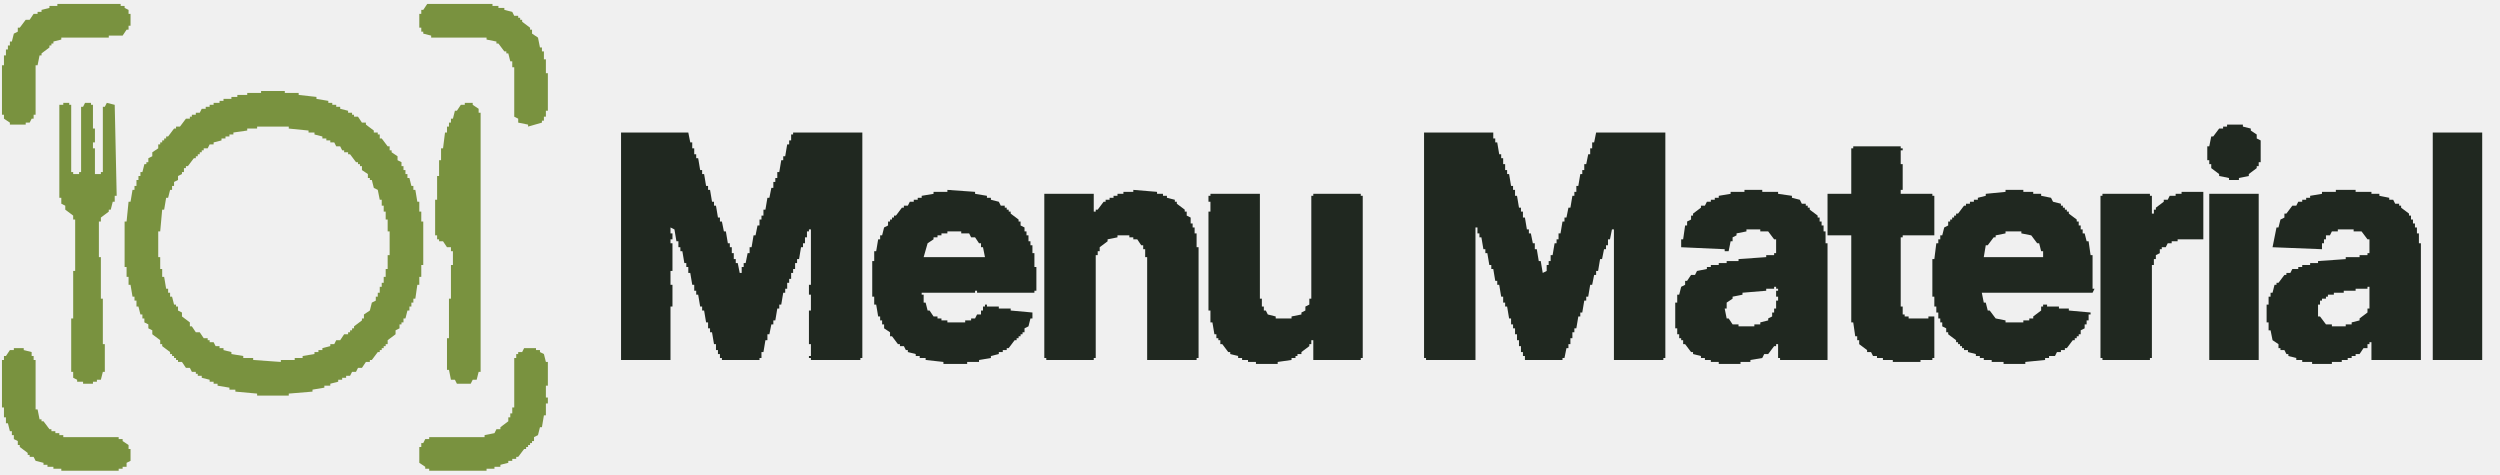
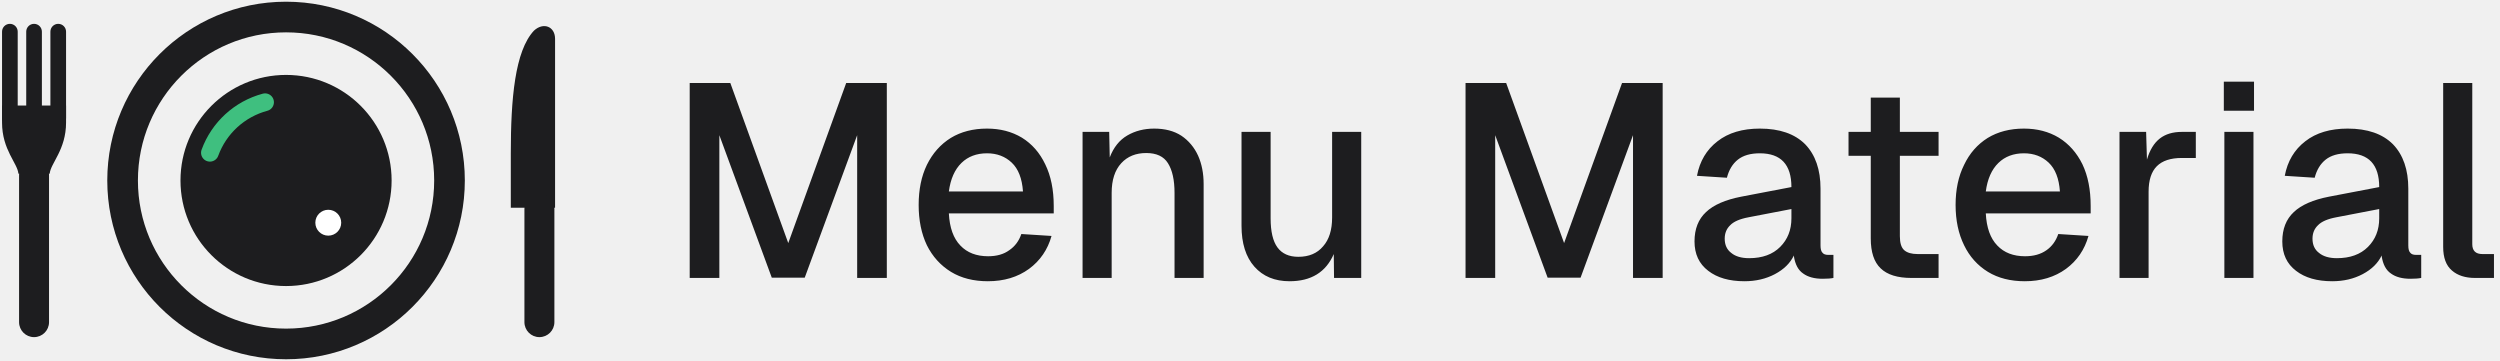
- <svg xmlns="http://www.w3.org/2000/svg" viewBox="0 0 1264 240">
-   <path fill="#79923f" fill-rule="evenodd" d="M29,2 L61,2 L61,3 L63,3 L63,4 L65,5 L65,7 L66,7 L66,13 L65,13 L65,15 L64,15 L62,18 L55,18 L55,19 L31,19 L31,20 L27,21 L27,22 L26,22 L26,23 L25,23 L25,24 L21,27 L21,28 L20,28 L19,33 L18,33 L18,58 L17,58 L17,60 L16,60 L15,62 L13,62 L13,63 L5,63 L5,62 L2,60 L2,58 L1,58 L1,33 L2,33 L2,28 L3,28 L3,25 L4,25 L4,23 L5,23 L5,21 L6,21 L7,17 L9,16 L9,14 L10,14 L13,10 L15,10 L17,7 L19,7 L19,6 L21,6 L21,5 L25,4 L25,3 L29,3 L29,2 Z M216,2 L249,2 L249,3 L252,3 L252,4 L255,4 L255,5 L259,6 L260,8 L262,8 L262,9 L263,9 L263,10 L264,10 L264,11 L268,14 L268,15 L269,15 L269,17 L272,19 L273,24 L274,24 L274,26 L275,26 L275,30 L276,30 L276,37 L277,37 L277,56 L276,56 L276,59 L275,59 L275,61 L274,61 L274,62 L267,64 L267,63 L262,62 L262,60 L260,59 L260,34 L259,34 L259,31 L258,31 L257,27 L256,27 L256,26 L255,26 L252,22 L251,22 L251,21 L246,20 L246,19 L218,19 L218,18 L214,17 L214,16 L213,16 L213,14 L212,14 L212,7 L213,7 L213,5 L214,5 L216,2 Z M132,46 L144,46 L144,47 L151,47 L151,48 L160,49 L160,50 L166,51 L166,52 L168,52 L168,53 L170,53 L170,54 L172,54 L172,55 L176,56 L176,57 L178,57 L178,58 L179,58 L179,59 L181,59 L183,62 L185,62 L185,63 L189,66 L189,67 L191,67 L191,68 L192,68 L192,70 L193,70 L196,74 L197,74 L197,76 L198,76 L198,77 L201,79 L201,81 L203,82 L203,84 L204,84 L204,86 L205,86 L205,88 L206,88 L206,90 L207,90 L208,94 L209,94 L209,96 L210,96 L211,102 L212,102 L212,107 L213,107 L213,112 L214,112 L214,134 L213,134 L213,140 L212,140 L212,144 L211,144 L210,151 L209,151 L209,153 L208,153 L208,155 L207,155 L207,157 L206,157 L205,161 L204,161 L204,163 L203,163 L203,164 L202,164 L202,166 L200,167 L200,169 L196,172 L196,174 L195,174 L195,175 L194,175 L194,176 L193,176 L193,177 L192,177 L192,178 L191,178 L188,182 L187,182 L187,183 L185,183 L183,186 L181,186 L180,188 L178,188 L177,190 L175,190 L175,191 L173,191 L173,192 L171,192 L171,193 L167,194 L167,195 L164,195 L164,196 L158,197 L158,198 L146,199 L146,200 L130,200 L130,199 L119,198 L119,197 L116,197 L116,196 L110,195 L110,194 L108,194 L108,193 L106,193 L106,192 L102,191 L102,190 L100,190 L100,189 L99,189 L99,188 L97,188 L96,186 L94,186 L92,183 L90,183 L90,182 L89,182 L89,181 L88,181 L88,180 L87,180 L87,179 L86,179 L86,178 L82,175 L82,174 L81,174 L81,172 L77,169 L77,167 L75,166 L75,164 L73,163 L73,161 L72,161 L72,159 L71,159 L70,155 L69,155 L69,152 L68,152 L68,150 L67,150 L66,144 L65,144 L65,140 L64,140 L64,135 L63,135 L63,112 L64,112 L65,102 L66,102 L67,96 L68,96 L68,94 L69,94 L69,91 L70,91 L70,89 L71,89 L71,87 L72,87 L73,83 L74,83 L74,82 L75,82 L75,80 L77,79 L77,77 L80,75 L80,73 L81,73 L81,72 L82,72 L82,71 L83,71 L83,70 L84,70 L84,69 L85,69 L88,65 L89,65 L89,64 L91,64 L94,60 L96,60 L96,59 L97,59 L97,58 L99,58 L99,57 L101,57 L102,55 L104,55 L104,54 L106,54 L106,53 L108,53 L108,52 L111,52 L111,51 L113,51 L113,50 L117,50 L117,49 L120,49 L120,48 L125,48 L125,47 L132,47 L132,46 Z M32,52 L35,52 L35,53 L36,53 L36,87 L37,87 L37,88 L40,88 L40,87 L41,87 L41,54 L42,54 L43,52 L46,52 L46,53 L47,53 L47,65 L48,65 L48,72 L47,72 L47,75 L48,75 L48,88 L51,88 L51,87 L52,87 L52,54 L53,54 L54,52 L58,53 L59,99 L58,99 L58,102 L57,102 L56,106 L55,106 L55,107 L51,110 L51,112 L50,112 L50,130 L51,130 L51,151 L52,151 L52,174 L53,174 L53,188 L52,188 L51,192 L49,192 L49,193 L47,193 L47,194 L42,194 L42,193 L39,193 L39,192 L37,191 L37,188 L36,188 L36,161 L37,161 L37,137 L38,137 L38,111 L37,111 L37,109 L33,106 L33,104 L31,103 L31,100 L30,100 L30,53 L32,53 L32,52 Z M235,52 L239,52 L239,53 L242,55 L242,57 L243,57 L243,188 L242,188 L241,192 L239,192 L238,194 L231,194 L230,192 L228,192 L227,187 L226,187 L226,171 L227,171 L227,151 L228,151 L228,134 L229,134 L229,127 L228,127 L228,125 L226,125 L224,122 L222,122 L222,121 L221,121 L221,119 L220,119 L220,101 L221,101 L221,89 L222,89 L222,81 L223,81 L223,75 L224,75 L225,67 L226,67 L226,64 L227,64 L227,62 L228,62 L228,60 L229,60 L230,56 L231,56 L233,53 L235,53 L235,52 Z M131,64 L130,64 L130,65 L125,65 L125,66 L118,67 L118,68 L116,68 L116,69 L114,69 L114,70 L112,70 L112,71 L108,72 L108,73 L106,73 L105,75 L103,75 L103,76 L102,76 L102,77 L101,77 L101,78 L100,78 L100,79 L99,79 L99,80 L98,80 L95,84 L94,84 L94,85 L93,85 L93,87 L92,87 L92,88 L90,89 L90,91 L88,92 L88,94 L87,94 L87,96 L86,96 L85,100 L84,100 L83,106 L82,106 L81,117 L80,117 L80,130 L81,130 L81,136 L82,136 L82,140 L83,140 L84,146 L85,146 L85,148 L86,148 L86,150 L87,150 L88,154 L89,154 L89,155 L90,155 L90,157 L92,158 L92,160 L96,163 L96,165 L97,165 L99,168 L101,168 L103,171 L105,171 L105,172 L106,172 L106,173 L108,173 L109,175 L111,175 L111,176 L113,176 L113,177 L117,178 L117,179 L123,180 L123,181 L128,181 L128,182 L142,183 L142,182 L149,182 L149,181 L153,181 L153,180 L159,179 L159,178 L161,178 L161,177 L163,177 L163,176 L167,175 L167,174 L169,174 L170,172 L172,172 L174,169 L176,169 L176,168 L177,168 L177,167 L178,167 L178,166 L179,166 L179,165 L183,162 L183,161 L184,161 L184,159 L187,157 L188,153 L190,152 L190,150 L191,150 L191,148 L192,148 L192,145 L193,145 L193,143 L194,143 L194,140 L195,140 L195,136 L196,136 L196,129 L197,129 L197,117 L196,117 L196,111 L195,111 L195,107 L194,107 L194,104 L193,104 L193,101 L192,101 L191,96 L189,95 L188,91 L187,91 L187,90 L186,90 L186,88 L183,86 L183,84 L182,84 L182,83 L181,83 L181,82 L180,82 L177,78 L176,78 L176,77 L174,77 L174,76 L173,76 L172,74 L170,74 L169,72 L167,72 L167,71 L165,71 L165,70 L163,70 L163,69 L159,68 L159,67 L156,67 L156,66 L146,65 L146,64 L131,64 Z M7,176 L12,176 L12,177 L16,178 L16,180 L17,180 L17,182 L18,182 L18,207 L19,207 L20,212 L21,212 L21,213 L22,213 L25,217 L26,217 L26,218 L28,218 L28,219 L30,219 L30,220 L32,220 L32,221 L60,221 L60,222 L62,222 L62,223 L65,225 L65,227 L66,227 L66,233 L64,234 L64,236 L62,236 L62,237 L60,237 L60,238 L31,238 L31,237 L27,237 L27,236 L24,236 L24,235 L22,235 L22,234 L18,233 L17,231 L15,231 L15,230 L14,230 L14,229 L10,226 L10,225 L9,225 L9,223 L7,222 L7,220 L6,220 L6,218 L5,218 L4,214 L3,214 L3,211 L2,211 L2,206 L1,206 L1,182 L2,182 L2,180 L3,180 L5,177 L7,177 L7,176 Z M265,176 L271,176 L271,177 L273,177 L273,178 L275,179 L276,183 L277,183 L277,195 L276,195 L276,201 L277,201 L277,204 L276,204 L276,210 L275,210 L274,216 L273,216 L272,220 L270,221 L270,223 L269,223 L269,224 L268,224 L268,225 L267,225 L267,226 L266,226 L266,227 L265,227 L262,231 L261,231 L261,232 L259,232 L259,233 L257,233 L257,234 L253,235 L253,236 L250,236 L250,237 L246,237 L246,238 L217,238 L217,237 L215,237 L215,236 L212,234 L212,226 L213,226 L213,224 L214,224 L215,222 L217,222 L217,221 L245,221 L245,220 L250,219 L251,217 L253,217 L253,216 L257,213 L257,211 L258,211 L258,209 L259,209 L259,206 L260,206 L260,181 L261,181 L261,179 L262,179 L262,178 L264,178 L265,176 Z" />
-   <path fill="#202820" fill-rule="evenodd" d="M1126,63 L1134,63 L1134,64 L1138,65 L1138,66 L1141,68 L1141,70 L1143,71 L1143,82 L1142,82 L1142,84 L1141,84 L1141,85 L1137,88 L1137,89 L1132,90 L1132,91 L1127,91 L1127,90 L1122,89 L1122,88 L1118,85 L1118,83 L1117,83 L1117,81 L1116,81 L1116,74 L1117,74 L1118,69 L1119,69 L1122,65 L1124,65 L1124,64 L1126,64 L1126,63 Z M314,67 L348,67 L349,72 L350,72 L350,75 L351,75 L351,78 L352,78 L352,80 L353,80 L354,86 L355,86 L355,88 L356,88 L357,94 L358,94 L358,96 L359,96 L360,102 L361,102 L361,104 L362,104 L363,110 L364,110 L364,112 L365,112 L366,117 L367,117 L368,123 L369,123 L369,125 L370,125 L370,128 L371,128 L371,131 L372,131 L372,133 L373,133 L374,138 L375,138 L375,135 L376,135 L376,133 L377,133 L378,128 L379,128 L379,125 L380,125 L381,119 L382,119 L383,114 L384,114 L384,111 L385,111 L385,109 L386,109 L386,106 L387,106 L388,100 L389,100 L390,95 L391,95 L391,92 L392,92 L392,90 L393,90 L393,87 L394,87 L395,81 L396,81 L396,79 L397,79 L398,73 L399,73 L399,71 L400,71 L400,68 L401,68 L401,67 L436,67 L436,181 L435,181 L435,182 L410,182 L410,181 L409,181 L409,180 L410,180 L410,174 L409,174 L409,157 L410,157 L410,149 L409,149 L409,144 L410,144 L410,116 L409,116 L409,117 L408,117 L408,120 L407,120 L407,123 L406,123 L406,125 L405,125 L404,131 L403,131 L403,133 L402,133 L402,136 L401,136 L401,138 L400,138 L400,141 L399,141 L399,143 L398,143 L398,146 L397,146 L397,148 L396,148 L395,154 L394,154 L394,156 L393,156 L392,162 L391,162 L391,164 L390,164 L389,169 L388,169 L388,172 L387,172 L386,178 L385,178 L385,181 L384,181 L384,182 L365,182 L365,181 L364,181 L364,179 L363,179 L363,177 L362,177 L362,174 L361,174 L360,168 L359,168 L359,166 L358,166 L358,163 L357,163 L356,157 L355,157 L355,155 L354,155 L353,149 L352,149 L352,147 L351,147 L351,144 L350,144 L349,138 L348,138 L348,135 L347,135 L347,133 L346,133 L345,127 L344,127 L344,125 L343,125 L343,122 L342,122 L341,116 L339,115 L339,118 L340,118 L340,121 L339,121 L339,123 L340,123 L340,137 L339,137 L339,144 L340,144 L340,155 L339,155 L339,182 L314,182 L314,67 Z M720,67 L755,67 L755,70 L756,70 L756,72 L757,72 L758,78 L759,78 L759,80 L760,80 L760,83 L761,83 L761,86 L762,86 L762,88 L763,88 L764,94 L765,94 L765,96 L766,96 L766,99 L767,99 L768,105 L769,105 L769,107 L770,107 L770,110 L771,110 L772,116 L773,116 L773,118 L774,118 L775,123 L776,123 L776,126 L777,126 L778,132 L779,132 L780,138 L782,137 L782,134 L783,134 L783,132 L784,132 L784,129 L785,129 L786,123 L787,123 L787,121 L788,121 L788,118 L789,118 L790,112 L791,112 L791,110 L792,110 L793,105 L794,105 L795,99 L796,99 L796,97 L797,97 L797,94 L798,94 L799,88 L800,88 L800,86 L801,86 L801,83 L802,83 L803,78 L804,78 L804,75 L805,75 L805,72 L806,72 L807,67 L842,67 L842,181 L841,181 L841,182 L816,182 L816,116 L815,116 L814,121 L813,121 L813,124 L812,124 L812,126 L811,126 L810,131 L809,131 L808,137 L807,137 L807,139 L806,139 L805,144 L804,144 L803,150 L802,150 L802,152 L801,152 L800,158 L799,158 L799,160 L798,160 L797,166 L796,166 L796,168 L795,168 L795,171 L794,171 L794,174 L793,174 L793,176 L792,176 L791,181 L790,181 L790,182 L771,182 L771,180 L770,180 L770,178 L769,178 L769,175 L768,175 L768,172 L767,172 L767,169 L766,169 L766,166 L765,166 L765,164 L764,164 L764,161 L763,161 L762,155 L761,155 L761,153 L760,153 L760,150 L759,150 L758,144 L757,144 L757,142 L756,142 L755,136 L754,136 L754,134 L753,134 L752,128 L751,128 L751,126 L750,126 L749,120 L748,120 L748,118 L747,118 L747,115 L746,115 L746,182 L721,182 L721,181 L720,181 L720,67 Z M1230,67 L1255,67 L1255,182 L1230,182 L1230,67 Z M937,74 L961,74 L961,75 L962,75 L962,76 L961,76 L961,83 L962,83 L962,96 L961,96 L961,98 L977,98 L977,99 L978,99 L978,119 L962,119 L962,120 L961,120 L961,155 L962,155 L962,159 L963,159 L963,160 L965,160 L965,161 L975,161 L975,160 L978,160 L978,181 L977,181 L977,182 L971,182 L971,183 L957,183 L957,182 L952,182 L952,181 L949,181 L949,180 L947,180 L946,178 L944,178 L944,177 L940,174 L940,172 L939,172 L939,170 L938,170 L937,163 L936,163 L936,119 L924,119 L924,98 L936,98 L936,75 L937,75 L937,74 Z M479,96 L493,97 L493,98 L499,99 L499,100 L501,100 L501,101 L505,102 L506,104 L508,104 L508,105 L509,105 L509,106 L510,106 L510,107 L511,107 L511,108 L515,111 L515,112 L516,112 L516,114 L518,115 L518,117 L519,117 L519,119 L520,119 L520,122 L521,122 L521,124 L522,124 L522,128 L523,128 L523,135 L524,135 L524,147 L523,147 L523,148 L494,148 L494,147 L493,147 L493,148 L466,148 L466,149 L467,149 L467,153 L468,153 L469,157 L470,157 L472,160 L474,160 L474,161 L476,161 L476,162 L479,162 L479,163 L488,163 L488,162 L491,162 L491,161 L493,161 L494,159 L496,159 L496,157 L497,157 L497,155 L498,155 L498,154 L499,154 L499,155 L505,155 L505,156 L511,156 L511,157 L522,158 L522,161 L521,161 L520,165 L518,166 L518,168 L517,168 L517,169 L516,169 L516,170 L515,170 L515,171 L514,171 L514,172 L513,172 L510,176 L509,176 L509,177 L507,177 L507,178 L505,178 L505,179 L501,180 L501,181 L495,182 L495,183 L489,183 L489,184 L477,184 L477,183 L468,182 L468,181 L465,181 L465,180 L463,180 L463,179 L459,178 L459,177 L458,177 L457,175 L455,175 L455,174 L454,174 L451,170 L450,170 L450,168 L447,166 L447,164 L446,164 L446,162 L445,162 L445,160 L444,160 L443,154 L442,154 L442,150 L441,150 L441,132 L442,132 L442,127 L443,127 L444,121 L445,121 L445,119 L446,119 L447,115 L449,114 L449,112 L450,112 L450,111 L451,111 L451,110 L452,110 L452,109 L453,109 L456,105 L457,105 L457,104 L459,104 L460,102 L462,102 L462,101 L464,101 L464,100 L466,100 L466,99 L472,98 L472,97 L479,97 L479,96 Z M573,96 L585,97 L585,98 L588,98 L588,99 L590,99 L590,100 L594,101 L594,102 L595,102 L595,103 L599,106 L599,107 L600,107 L600,109 L602,110 L602,113 L603,113 L603,115 L604,115 L604,118 L605,118 L605,125 L606,125 L606,181 L605,181 L605,182 L580,182 L580,130 L579,130 L579,126 L578,126 L578,124 L577,124 L575,121 L573,121 L573,120 L571,120 L571,119 L565,119 L565,120 L560,121 L560,122 L556,125 L556,127 L555,127 L555,129 L554,129 L554,181 L553,181 L553,182 L529,182 L529,181 L528,181 L528,98 L553,98 L553,107 L554,107 L554,106 L555,106 L558,102 L559,102 L559,101 L561,101 L561,100 L563,100 L563,99 L565,99 L565,98 L568,98 L568,97 L573,97 L573,96 Z M882,96 L891,96 L891,97 L899,97 L899,98 L906,99 L906,100 L910,101 L911,103 L913,103 L913,104 L914,104 L914,105 L915,105 L915,106 L919,109 L919,110 L920,110 L920,112 L921,112 L921,114 L922,114 L922,117 L923,117 L923,123 L924,123 L924,182 L900,182 L900,181 L899,181 L899,174 L898,174 L898,175 L897,175 L894,179 L892,179 L891,181 L885,182 L885,183 L880,183 L880,184 L869,184 L869,183 L865,183 L865,182 L862,182 L862,181 L860,181 L860,180 L856,179 L856,178 L855,178 L852,174 L851,174 L851,172 L850,172 L850,171 L849,171 L849,169 L848,169 L848,166 L847,166 L847,153 L848,153 L848,149 L849,149 L850,145 L852,144 L852,142 L853,142 L855,139 L857,139 L858,137 L863,136 L863,135 L865,135 L865,134 L869,134 L869,133 L873,133 L873,132 L879,132 L879,131 L893,130 L893,129 L897,129 L897,128 L898,128 L898,121 L897,121 L894,117 L890,117 L890,116 L883,116 L883,117 L878,118 L878,119 L876,120 L876,122 L875,122 L874,127 L872,127 L872,126 L850,125 L850,121 L851,121 L852,114 L853,114 L853,112 L855,111 L855,109 L856,109 L856,108 L860,105 L860,104 L862,104 L863,102 L865,102 L865,101 L867,101 L867,100 L869,100 L869,99 L875,98 L875,97 L882,97 L882,96 Z M1014,96 L1023,96 L1023,97 L1028,97 L1028,98 L1032,98 L1032,99 L1037,100 L1038,102 L1042,103 L1042,104 L1043,104 L1043,105 L1044,105 L1044,106 L1045,106 L1045,107 L1046,107 L1046,108 L1050,111 L1050,112 L1051,112 L1051,114 L1052,114 L1052,116 L1053,116 L1053,118 L1054,118 L1055,122 L1056,122 L1057,129 L1058,129 L1058,146 L1059,146 L1058,148 L1002,148 L1003,153 L1004,153 L1005,157 L1006,157 L1009,161 L1014,162 L1014,163 L1023,163 L1023,162 L1026,162 L1026,161 L1028,161 L1028,160 L1032,157 L1032,155 L1033,155 L1033,154 L1035,154 L1035,155 L1041,155 L1041,156 L1046,156 L1046,157 L1057,158 L1057,159 L1056,159 L1056,162 L1055,162 L1055,164 L1054,164 L1054,166 L1052,167 L1052,169 L1051,169 L1051,170 L1050,170 L1050,171 L1049,171 L1049,172 L1048,172 L1045,176 L1044,176 L1044,177 L1042,177 L1042,178 L1040,178 L1039,180 L1036,180 L1036,181 L1034,181 L1034,182 L1024,183 L1024,184 L1013,184 L1013,183 L1007,183 L1007,182 L1003,182 L1003,181 L1001,181 L1001,180 L999,180 L999,179 L995,178 L995,177 L993,177 L993,176 L992,176 L992,175 L991,175 L991,174 L990,174 L990,173 L989,173 L989,172 L985,169 L985,168 L984,168 L984,166 L982,165 L982,163 L981,163 L981,161 L980,161 L980,158 L979,158 L979,155 L978,155 L978,150 L977,150 L977,131 L978,131 L979,123 L980,123 L980,121 L981,121 L981,119 L982,119 L983,115 L985,114 L985,112 L986,112 L986,111 L987,111 L987,110 L988,110 L988,109 L989,109 L989,108 L990,108 L993,104 L994,104 L994,103 L996,103 L996,102 L998,102 L998,101 L1000,101 L1000,100 L1004,99 L1004,98 L1014,97 L1014,96 Z M1181,96 L1191,96 L1191,97 L1199,97 L1199,98 L1203,98 L1203,99 L1208,100 L1208,101 L1210,101 L1211,103 L1213,103 L1213,104 L1214,104 L1214,105 L1218,108 L1218,109 L1219,109 L1219,111 L1220,111 L1220,113 L1221,113 L1221,115 L1222,115 L1222,118 L1223,118 L1223,123 L1224,123 L1224,182 L1199,182 L1199,173 L1198,173 L1198,174 L1197,174 L1197,176 L1195,176 L1193,179 L1191,179 L1191,180 L1189,180 L1189,181 L1187,181 L1187,182 L1184,182 L1184,183 L1179,183 L1179,184 L1169,184 L1169,183 L1164,183 L1164,182 L1161,182 L1161,181 L1157,180 L1157,179 L1156,179 L1155,177 L1153,177 L1153,176 L1152,176 L1152,174 L1149,172 L1148,167 L1147,167 L1147,163 L1146,163 L1146,154 L1147,154 L1147,150 L1148,150 L1148,148 L1149,148 L1150,144 L1151,144 L1151,143 L1152,143 L1155,139 L1156,139 L1156,138 L1158,138 L1159,136 L1162,136 L1162,135 L1164,135 L1164,134 L1168,134 L1168,133 L1172,133 L1172,132 L1186,131 L1186,130 L1193,130 L1193,129 L1197,129 L1197,128 L1198,128 L1198,121 L1197,121 L1194,117 L1190,117 L1190,116 L1182,116 L1182,117 L1179,117 L1178,119 L1176,119 L1176,121 L1175,121 L1175,123 L1174,123 L1174,126 L1149,125 L1151,115 L1152,115 L1153,111 L1155,110 L1155,108 L1156,108 L1159,104 L1161,104 L1162,102 L1164,102 L1164,101 L1166,101 L1166,100 L1168,100 L1168,99 L1174,98 L1174,97 L1181,97 L1181,96 Z M1103,97 L1114,97 L1114,121 L1101,121 L1101,122 L1098,122 L1098,123 L1096,123 L1095,125 L1093,125 L1093,126 L1092,126 L1092,128 L1090,129 L1090,131 L1089,131 L1089,134 L1088,134 L1088,181 L1087,181 L1087,182 L1063,182 L1063,181 L1062,181 L1062,99 L1063,99 L1063,98 L1087,98 L1087,99 L1088,99 L1088,108 L1089,108 L1089,106 L1090,106 L1090,105 L1094,102 L1094,101 L1096,101 L1097,99 L1100,99 L1100,98 L1103,98 L1103,97 Z M612,98 L637,98 L637,151 L638,151 L638,155 L639,155 L639,157 L640,157 L641,159 L645,160 L645,161 L653,161 L653,160 L658,159 L658,158 L660,157 L660,155 L662,154 L662,151 L663,151 L663,99 L664,99 L664,98 L688,98 L688,99 L689,99 L689,181 L688,181 L688,182 L664,182 L664,172 L663,172 L663,174 L662,174 L662,175 L658,178 L658,179 L656,179 L656,180 L655,180 L655,181 L653,181 L653,182 L646,183 L646,184 L635,184 L635,183 L631,183 L631,182 L628,182 L628,181 L626,181 L626,180 L622,179 L622,178 L621,178 L618,174 L617,174 L617,172 L616,172 L616,171 L615,171 L615,169 L614,169 L613,163 L612,163 L612,157 L611,157 L611,107 L612,107 L612,102 L611,102 L611,99 L612,99 L612,98 Z M1117,98 L1142,98 L1142,182 L1117,182 L1117,98 Z M480,117 L479,117 L479,118 L476,118 L476,119 L474,119 L474,120 L472,120 L472,121 L469,123 L467,130 L498,130 L497,125 L496,125 L496,123 L495,123 L493,120 L491,120 L490,118 L486,118 L486,117 L480,117 Z M1015,117 L1014,117 L1014,118 L1009,119 L1009,120 L1008,120 L1005,124 L1004,124 L1003,130 L1033,130 L1033,127 L1032,127 L1031,123 L1030,123 L1027,119 L1022,118 L1022,117 L1015,117 Z M898,145 L897,145 L897,146 L893,146 L893,147 L881,148 L881,149 L876,150 L876,151 L873,153 L873,156 L872,156 L873,161 L874,161 L876,164 L879,164 L879,165 L887,165 L887,164 L890,164 L890,163 L894,162 L894,161 L896,160 L896,158 L897,158 L897,156 L898,156 L898,152 L899,152 L899,150 L898,150 L898,147 L899,147 L899,146 L898,146 L898,145 Z M1198,145 L1197,145 L1197,146 L1191,146 L1191,147 L1185,147 L1185,148 L1180,148 L1180,149 L1177,149 L1177,150 L1176,150 L1176,151 L1174,151 L1174,152 L1173,152 L1173,154 L1172,154 L1172,160 L1173,160 L1176,164 L1179,164 L1179,165 L1186,165 L1186,164 L1189,164 L1189,163 L1193,162 L1193,161 L1197,158 L1197,156 L1198,156 L1198,145 Z" />
+ <svg xmlns="http://www.w3.org/2000/svg" viewBox="8 5.5 367.07 53" width="367.07" height="53" role="img" aria-label="Menu Material">
+   <rect x="8.30" y="9" width="2.3" height="15" rx="1.15" fill="#1d1d1f" />
+   <rect x="11.85" y="9" width="2.3" height="15" rx="1.15" fill="#1d1d1f" />
+   <rect x="15.40" y="9" width="2.3" height="15" rx="1.15" fill="#1d1d1f" />
+   <path d="M8.30 21H17.70V23.5C17.70 27.5 15.40 29.5 15.30 31H10.70C10.60 29.5 8.30 27.5 8.30 23.5Z" fill="#1d1d1f" />
+   <rect x="10.80" y="29" width="4.4" height="26" rx="2.2" fill="#1d1d1f" />
+   <circle cx="50" cy="32" r="24" fill="none" stroke="#1d1d1f" stroke-width="4.5" />
+   <circle cx="50" cy="32" r="15.5" fill="#1d1d1f" />
+   <path d="M38.82 27.93A11.9 11.9 0 0 1 46.92 20.51" fill="none" stroke="#3fbf7f" stroke-width="2.6" stroke-linecap="round" />
+   <circle cx="56.2" cy="38.2" r="1.9" fill="#ffffff" />
+   <path d="M89.50 36V11.2C89.50 9.4 87.80 8.7 86.40 10C83.60 13 83.00 20 83.00 28V36Z" fill="#1d1d1f" />
+   <rect x="85.00" y="34" width="4.4" height="21" rx="2.2" fill="#1d1d1f" />
+   <g transform="translate(105.80 46.31) scale(0.4031)">
+     <path d="M8.6 0V-71H23.4L44.5 -12.7L65.6 -71H80.4V0H69.6V-52L50.5 -0.1H38.5L19.4 -52V0Z M117.2 1.2Q109.4 1.2 103.8 -2.2Q98.1 -5.7 95 -11.9Q92 -18.2 92 -26.6Q92 -35 95 -41.2Q98.1 -47.5 103.7 -51Q109.3 -54.4 116.9 -54.4Q124.1 -54.4 129.6 -51.1Q135.1 -47.7 138.1 -41.4Q141.2 -35.1 141.2 -26.2V-23.5H103Q103.4 -15.7 107.2 -11.8Q110.9 -7.9 117.3 -7.9Q122 -7.9 125 -10.1Q128.1 -12.2 129.4 -16L140.4 -15.3Q138.3 -7.8 132.2 -3.3Q126 1.2 117.2 1.2ZM103 -31.5H130Q129.5 -38.6 125.9 -42Q122.3 -45.4 116.9 -45.4Q111.2 -45.4 107.6 -41.9Q103.9 -38.3 103 -31.5Z M151.7 0V-53.2H161.4L161.6 -43.9Q163.7 -49.4 168 -51.9Q172.3 -54.4 177.8 -54.4Q183.7 -54.4 187.7 -51.8Q191.7 -49.1 193.8 -44.5Q195.8 -40 195.8 -34.2V0H185.2V-31Q185.2 -38 182.8 -41.8Q180.5 -45.5 174.9 -45.5Q169.2 -45.5 165.8 -41.8Q162.3 -38 162.3 -31V0Z M227.1 1.2Q219 1.2 214.3 -4.1Q209.6 -9.4 209.6 -19V-53.2H220.2V-21.7Q220.2 -14.5 222.7 -11.1Q225.2 -7.7 230.3 -7.7Q236.1 -7.7 239.3 -11.5Q242.6 -15.2 242.6 -22V-53.2H253.2V0H243.3L243.2 -8.7Q238.9 1.2 227.1 1.2Z M291.2 0V-71H306L327.1 -12.7L348.2 -71H363V0H352.2V-52L333.1 -0.1H321.1L302 -52V0Z M392.8 1.2Q384.5 1.2 379.6 -2.6Q374.6 -6.4 374.6 -13.3Q374.6 -20.1 378.8 -24Q382.9 -27.9 391.6 -29.6L409.9 -33.1Q409.9 -45.4 398.4 -45.4Q393.3 -45.4 390.4 -43.1Q387.5 -40.8 386.4 -36.5L375.5 -37.2Q377 -45.2 383 -49.8Q388.9 -54.4 398.4 -54.4Q409.2 -54.4 414.9 -48.7Q420.5 -42.9 420.5 -32.5V-11.8Q420.5 -9.9 421.2 -9.2Q421.8 -8.4 423.3 -8.4H425.2V0Q423.8 0.3 421.3 0.3Q416.8 0.3 414.2 -1.6Q411.5 -3.4 410.8 -7.9V-8.2Q408.8 -4 403.9 -1.4Q399 1.2 392.8 1.2ZM394.5 -7.2Q401.7 -7.2 405.8 -11.3Q409.9 -15.4 409.9 -21.7V-25.1L394.3 -22.1Q389.5 -21.2 387.6 -19.2Q385.6 -17.3 385.6 -14.3Q385.6 -10.9 388 -9.1Q390.3 -7.2 394.5 -7.2Z M453.6 0Q446 0 442.4 -3.5Q438.8 -6.9 438.8 -14.4V-44.5H430.7V-53.2H438.8V-65.7H449.4V-53.2H463.5V-44.5H449.4V-15.2Q449.4 -11.5 451 -10.1Q452.6 -8.7 455.9 -8.7H463.5V0Z M494.9 1.2Q487.1 1.2 481.5 -2.2Q475.8 -5.7 472.8 -11.9Q469.7 -18.2 469.7 -26.6Q469.7 -35 472.8 -41.2Q475.8 -47.5 481.4 -51Q487 -54.4 494.6 -54.4Q501.8 -54.4 507.3 -51.1Q512.8 -47.7 515.9 -41.4Q518.9 -35.1 518.9 -26.2V-23.5H480.7Q481.1 -15.7 484.9 -11.8Q488.6 -7.9 495 -7.9Q499.7 -7.9 502.8 -10.1Q505.8 -12.2 507.1 -16L518.1 -15.3Q516 -7.8 509.9 -3.3Q503.7 1.2 494.9 1.2ZM480.7 -31.5H507.7Q507.2 -38.6 503.6 -42Q500 -45.4 494.6 -45.4Q488.9 -45.4 485.3 -41.9Q481.6 -38.3 480.7 -31.5Z M529.4 0V-53.2H539.1L539.4 -43.1Q540.9 -48.3 544.1 -50.8Q547.2 -53.2 552.1 -53.2H557.2V-43.7H552.1Q546 -43.7 543 -40.7Q540 -37.7 540 -31.4V0Z M567.6 0V-53.2H578.2V0ZM567.4 -60.9V-71.5H578.4V-60.9Z M606.9 1.2Q598.6 1.2 593.7 -2.6Q588.7 -6.4 588.7 -13.3Q588.7 -20.1 592.9 -24Q597 -27.9 605.7 -29.6L624 -33.1Q624 -45.4 612.5 -45.4Q607.4 -45.4 604.5 -43.1Q601.6 -40.8 600.5 -36.5L589.6 -37.2Q591.1 -45.2 597.1 -49.8Q603 -54.4 612.5 -54.4Q623.3 -54.4 629 -48.7Q634.6 -42.9 634.6 -32.5V-11.8Q634.6 -9.9 635.3 -9.2Q635.9 -8.4 637.4 -8.4H639.3V0Q637.9 0.3 635.4 0.3Q630.9 0.3 628.3 -1.6Q625.6 -3.4 624.9 -7.9V-8.2Q622.9 -4 618 -1.4Q613.1 1.2 606.9 1.2ZM608.6 -7.2Q615.8 -7.2 619.9 -11.3Q624 -15.4 624 -21.7V-25.1L608.4 -22.1Q603.6 -21.2 601.7 -19.2Q599.7 -17.3 599.7 -14.3Q599.7 -10.9 602.1 -9.1Q604.4 -7.2 608.6 -7.2Z M658.9 0Q653.6 0 650.5 -2.7Q647.3 -5.4 647.3 -11.3V-71H657.9V-12.3Q657.9 -8.7 661.6 -8.7H665.8V0Z" fill="#1d1d1f" />
+   </g>
</svg>
